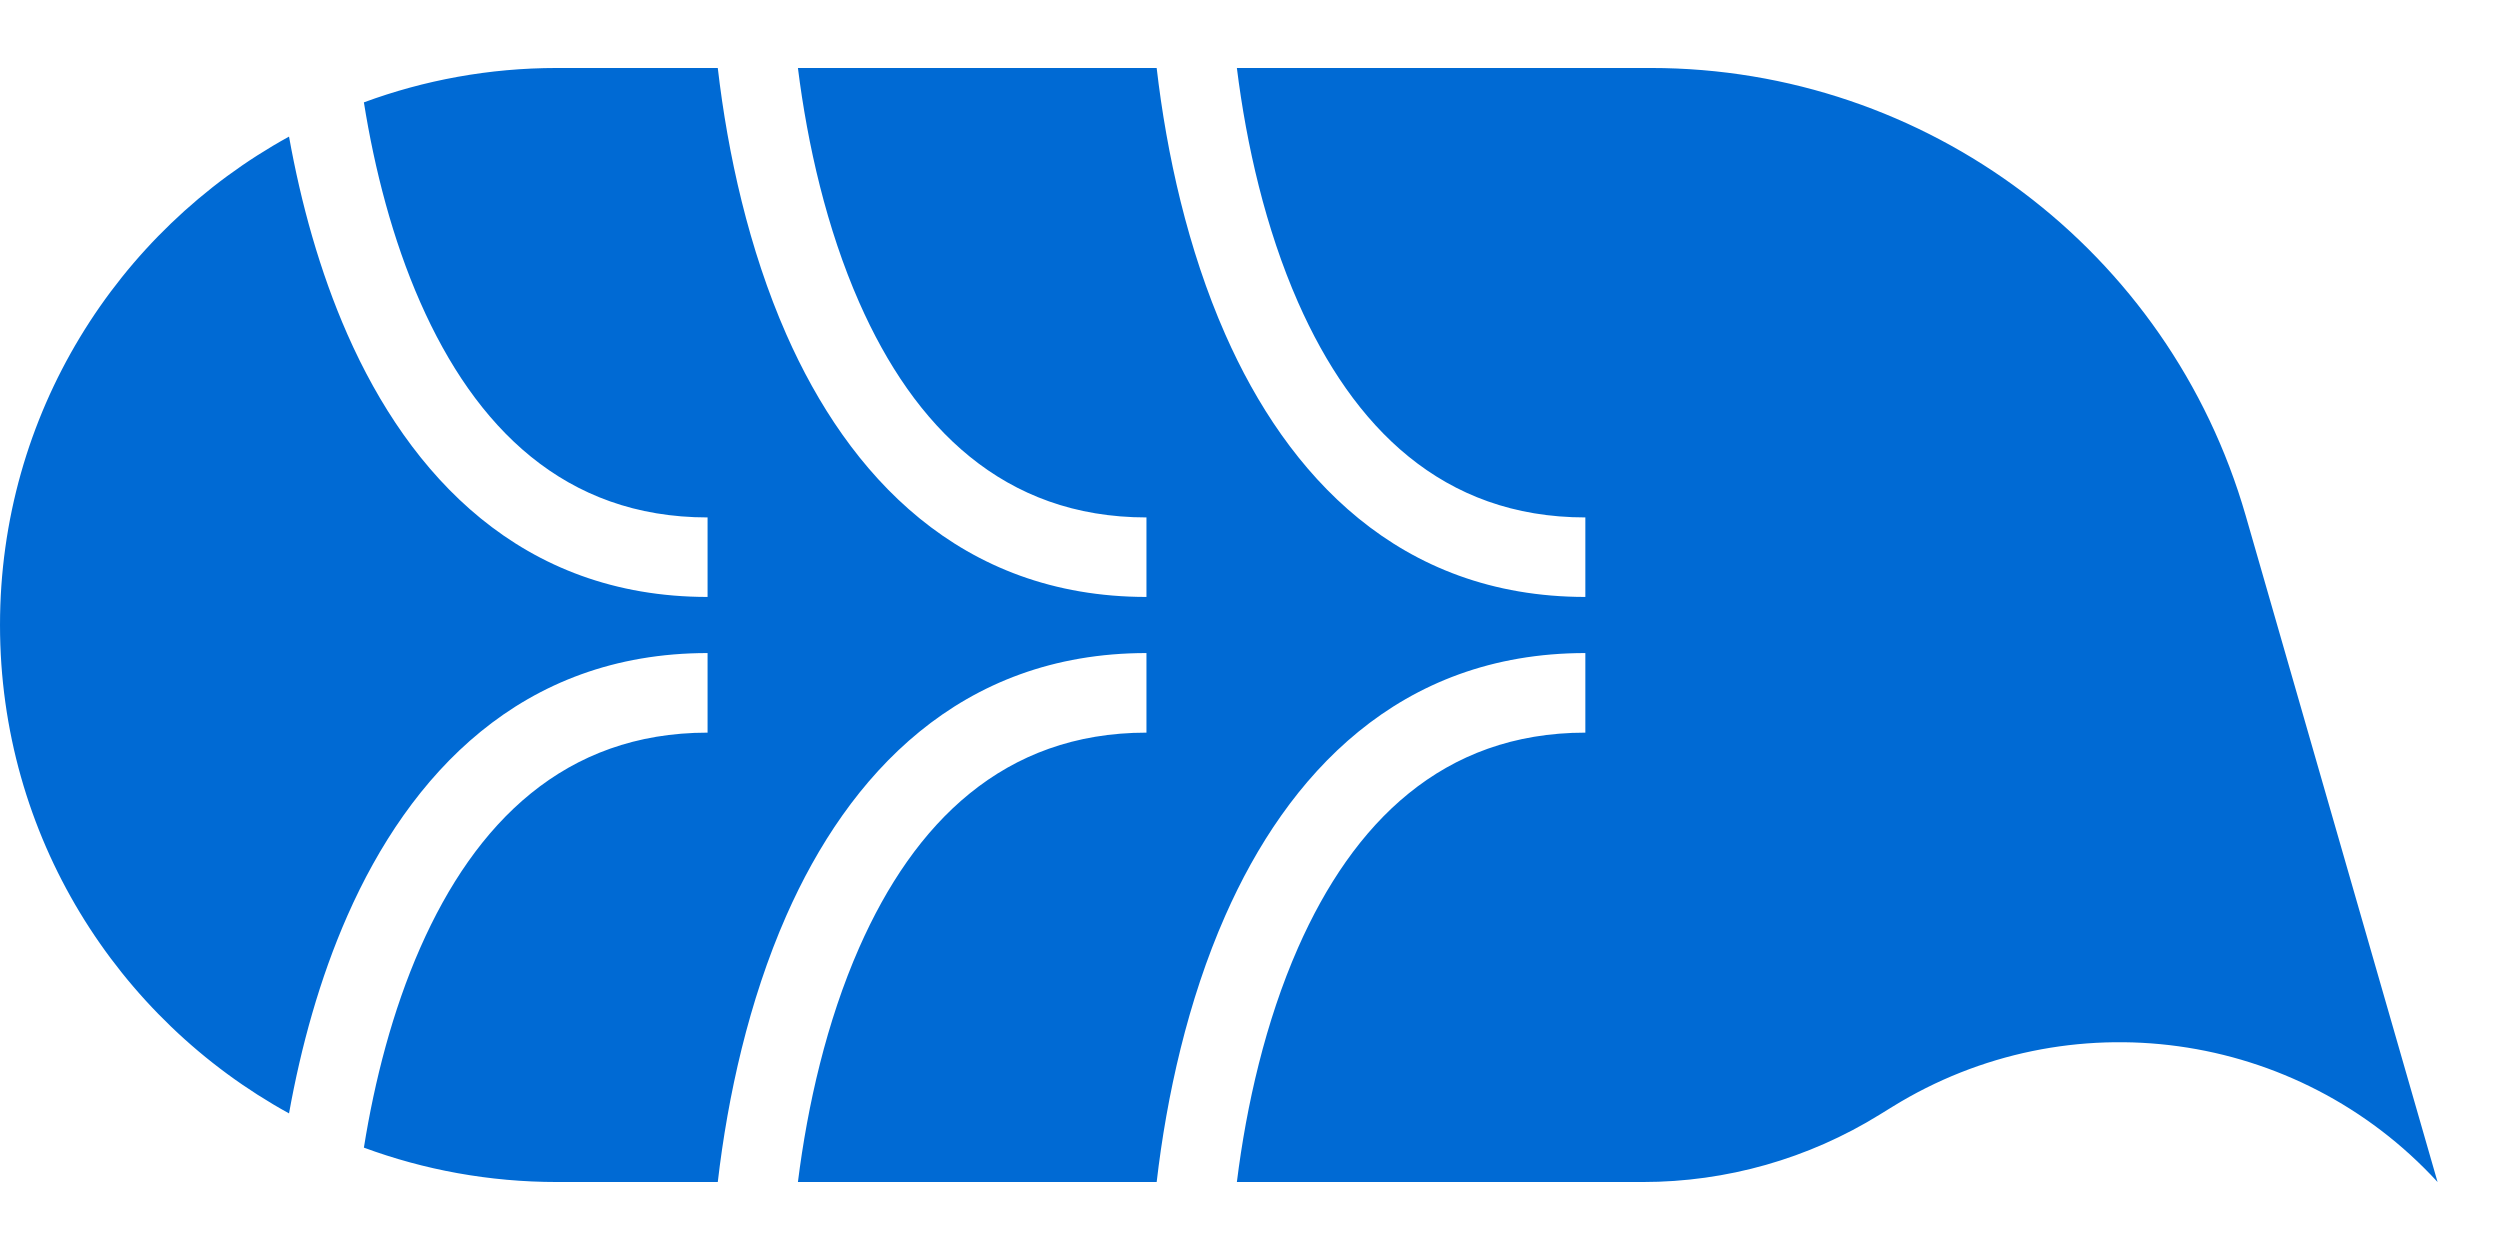
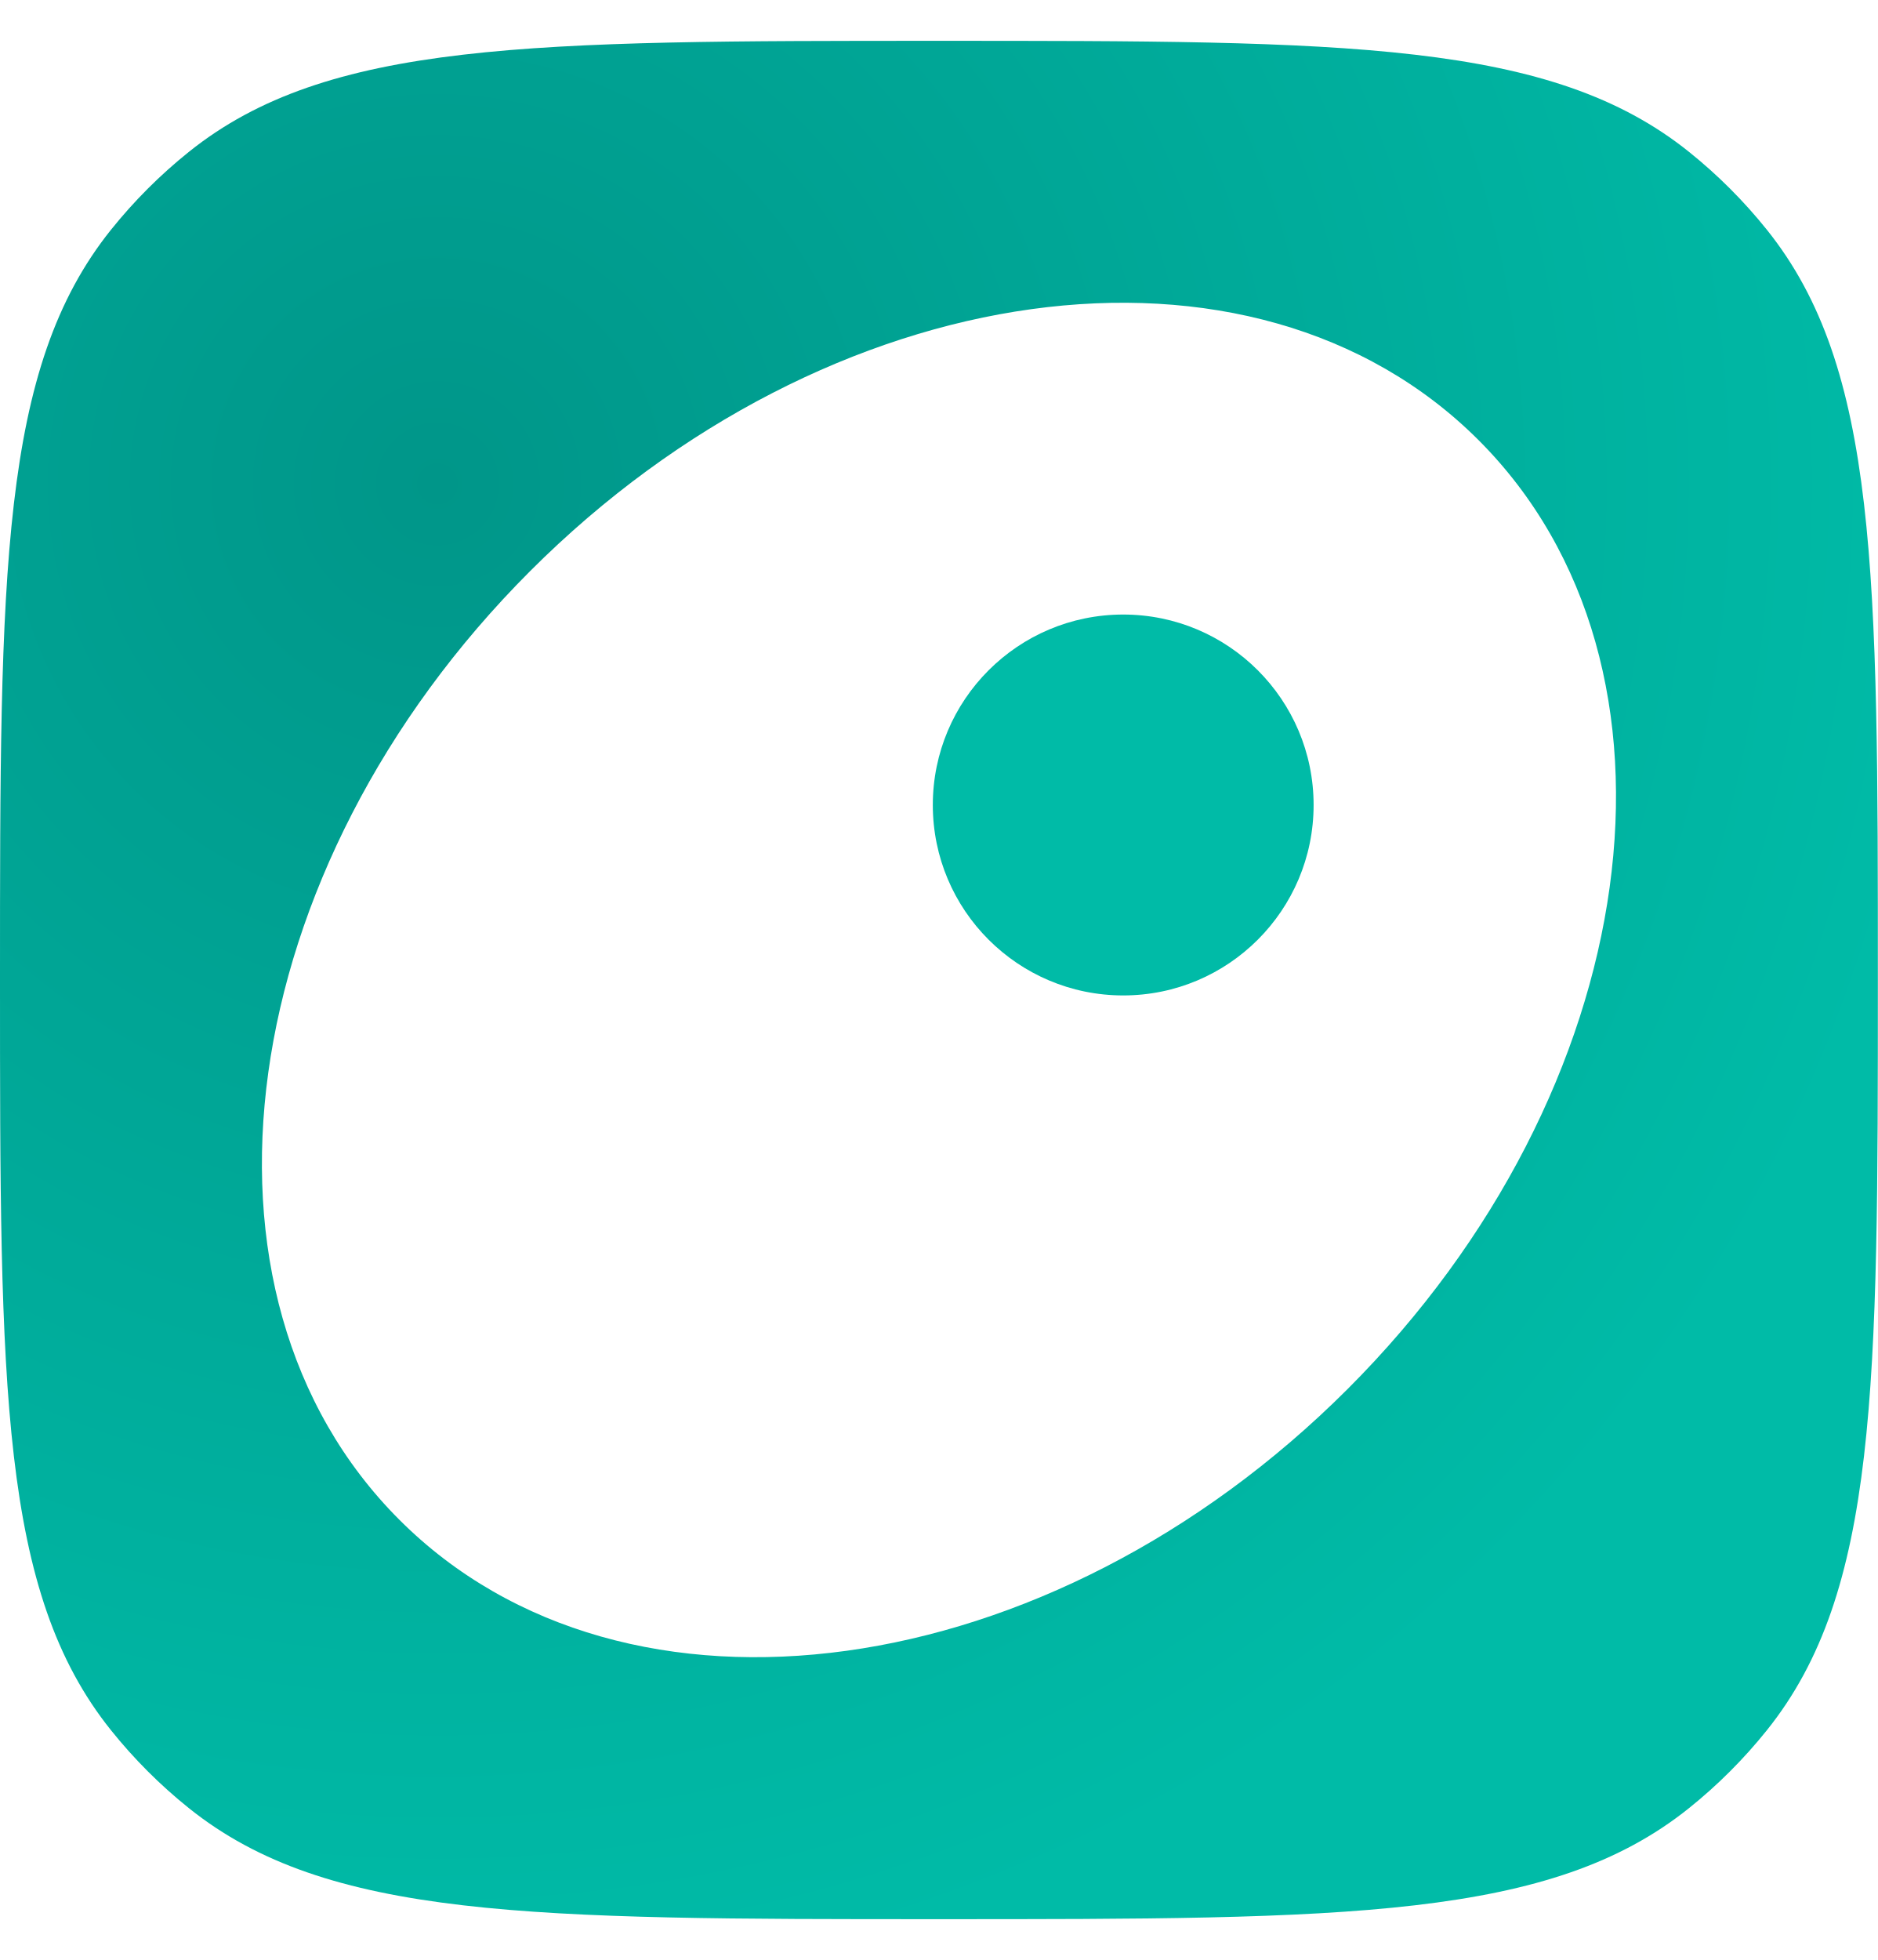
- <svg xmlns="http://www.w3.org/2000/svg" width="36" height="18" viewBox="0 0 36 18" fill="none">
-   <path fill-rule="evenodd" clip-rule="evenodd" d="M4.162 1.967C4.333 2.92 4.602 3.905 5.003 4.815C5.895 6.839 7.5 8.596 10.189 8.596V7.451C8.13 7.451 6.844 6.151 6.052 4.353C5.652 3.445 5.394 2.438 5.24 1.474C6.107 1.154 7.044 0.979 8.021 0.979H10.336C10.48 2.218 10.782 3.586 11.323 4.815C12.215 6.839 13.82 8.596 16.509 8.596V7.451C14.45 7.451 13.164 6.151 12.372 4.353C11.903 3.288 11.629 2.087 11.49 0.979H16.656C16.8 2.218 17.102 3.586 17.644 4.815C18.536 6.839 20.14 8.596 22.829 8.596V7.451C20.77 7.451 19.485 6.151 18.692 4.353C18.223 3.288 17.949 2.087 17.811 0.979H23.773C27.746 0.979 31.238 3.608 32.338 7.425L35.101 17.021C33.083 14.823 29.788 14.368 27.25 15.938L27.065 16.052C26.041 16.686 24.861 17.021 23.657 17.021L17.811 17.021C17.949 15.912 18.223 14.712 18.692 13.647C19.485 11.85 20.77 10.55 22.829 10.55V9.404C20.14 9.404 18.536 11.161 17.644 13.185C17.102 14.414 16.8 15.782 16.656 17.021L11.49 17.021C11.629 15.913 11.903 14.712 12.372 13.647C13.164 11.85 14.45 10.55 16.509 10.55V9.404C13.82 9.404 12.215 11.161 11.323 13.185C10.782 14.414 10.48 15.782 10.336 17.021L8.022 17.021C7.044 17.021 6.107 16.846 5.24 16.526C5.394 15.562 5.652 14.555 6.052 13.647C6.844 11.85 8.13 10.55 10.189 10.55V9.404C7.5 9.404 5.895 11.161 5.003 13.185C4.602 14.095 4.333 15.08 4.162 16.033C1.681 14.669 6.10352e-05 12.031 6.10352e-05 9C6.10352e-05 5.969 1.681 3.331 4.162 1.967Z" fill="#006AD4" />
+ <svg xmlns="http://www.w3.org/2000/svg" width="23" height="24" viewBox="0 0 23 24" fill="none">
+   <path fill-rule="evenodd" clip-rule="evenodd" d="M1.359 2.814C0 4.509 0 7.006 0 12C0 16.994 0 19.491 1.359 21.186C1.641 21.538 1.962 21.859 2.314 22.141C4.009 23.5 6.506 23.5 11.5 23.5C16.494 23.5 18.991 23.5 20.686 22.141C21.038 21.859 21.359 21.538 21.641 21.186C23 19.491 23 16.994 23 12C23 7.006 23 4.509 21.641 2.814C21.359 2.462 21.038 2.141 20.686 1.859C18.991 0.5 16.494 0.5 11.5 0.5C6.506 0.5 4.009 0.5 2.314 1.859C1.962 2.141 1.641 2.462 1.359 2.814ZM4.891 18.609C7.656 21.375 12.857 20.657 16.507 17.007C20.158 13.357 20.875 8.156 18.11 5.39C15.344 2.625 10.143 3.342 6.493 6.993C2.843 10.643 2.125 15.844 4.891 18.609Z" fill="url(#paint0_radial_18627_4984)" />
+   <circle cx="13.757" cy="9.857" r="2.332" fill="#00BBA7" />
+   <defs>
+     <radialGradient id="paint0_radial_18627_4984" cx="0" cy="0" r="1" gradientUnits="userSpaceOnUse" gradientTransform="translate(5.31033 5.98244) rotate(70.5397) scale(18.5789 18.5789)">
+       <stop stop-color="#009689" />
+       <stop offset="1" stop-color="#00BBA7" />
+     </radialGradient>
+   </defs>
</svg>
